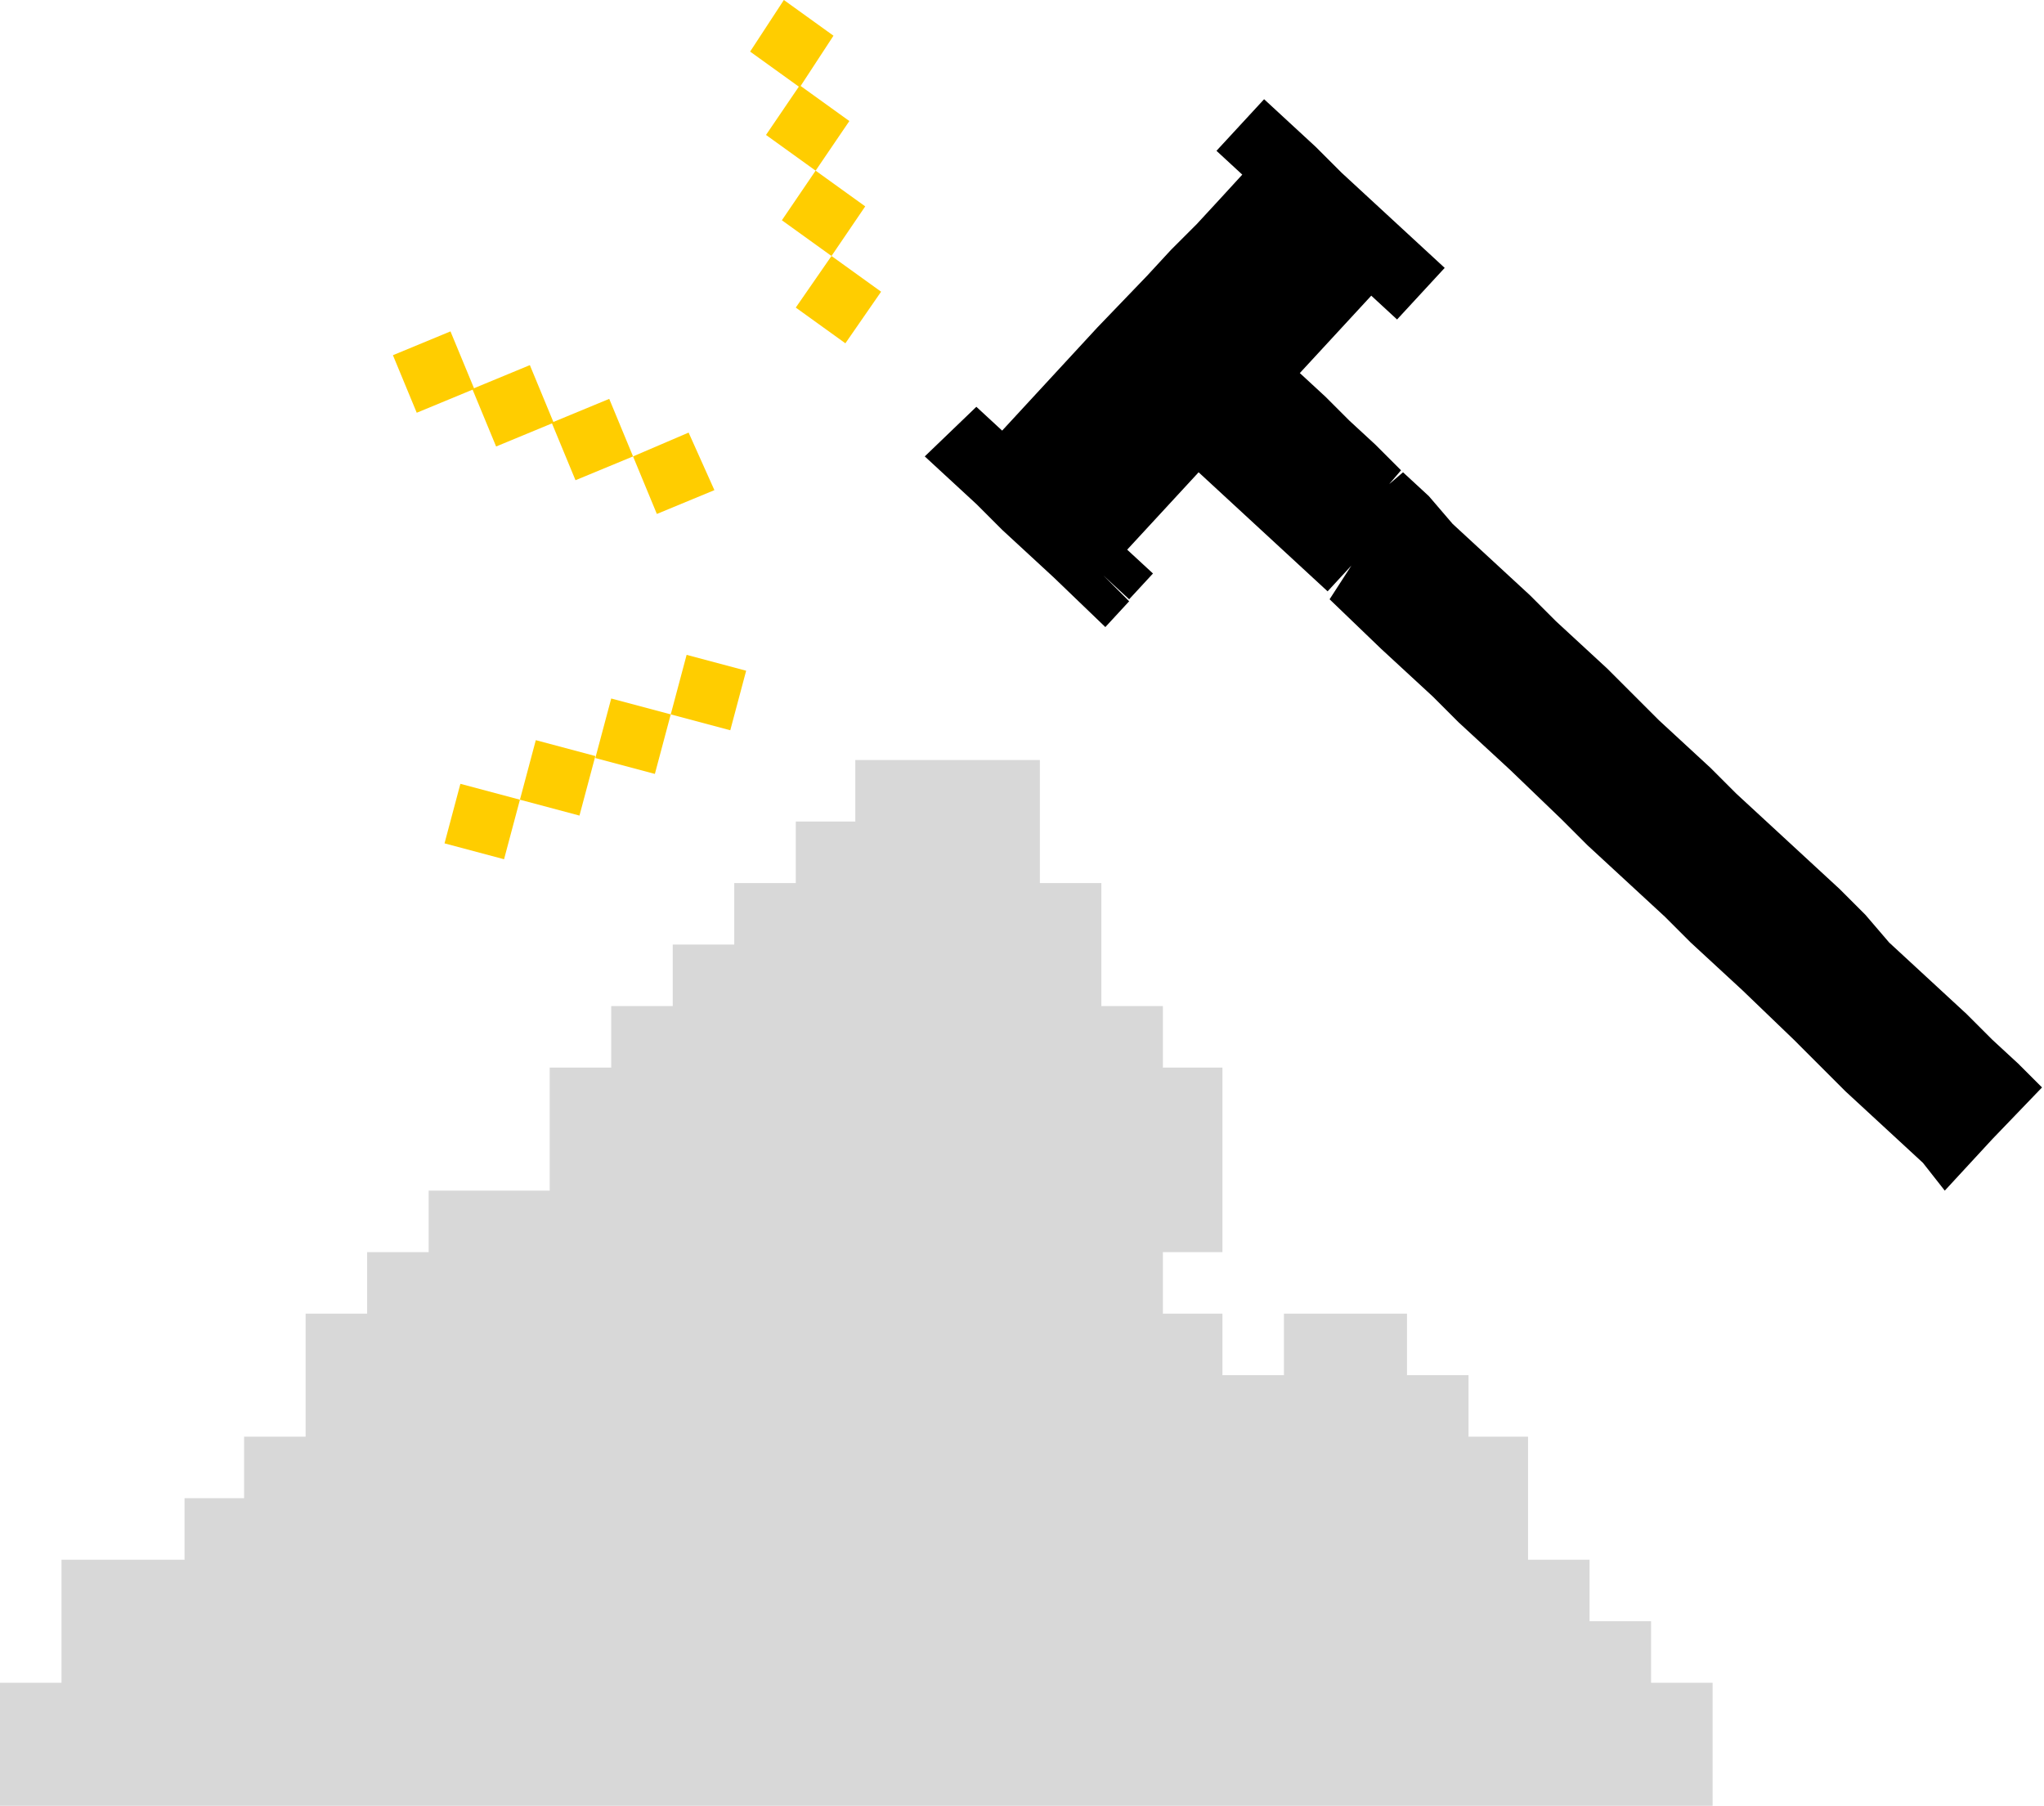
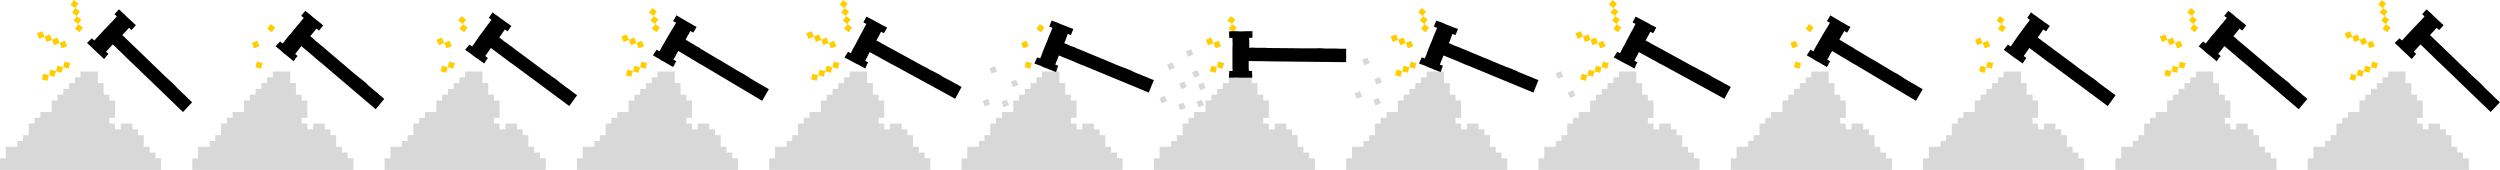
- <svg xmlns="http://www.w3.org/2000/svg" version="1.1" id="Слой_1" x="0px" y="0px" viewBox="0 0 103 91" style="enable-background:new 0 0 103 91;" xml:space="preserve">
+ <svg xmlns="http://www.w3.org/2000/svg" version="1.1" id="Слой_1" x="0px" y="0px" viewBox="0 0 1339 91" style="enable-background:new 0 0 1339 91;" xml:space="preserve">
  <style type="text/css">
	.st0{fill:#FFCD00;}
	.st1{fill:#D8D8D8;}
</style>
-   <g>
-     <path class="st0" d="M22.7,16.7l-2.9,1.2l1.2,2.9l2.9-1.2L22.7,16.7z" />
-     <path class="st0" d="M26.7,18.4l-2.9,1.2l1.2,2.9l2.9-1.2L26.7,18.4z" />
-     <path class="st0" d="M30.7,20.1l-2.9,1.2l1.2,2.9l2.9-1.2L30.7,20.1z" />
-     <path class="st0" d="M34.7,21.8L31.9,23l1.2,2.9l2.9-1.2L34.7,21.8z" />
-     <path class="st0" d="M23.2,39.5l-0.8,3l3,0.8l0.8-3L23.2,39.5z" />
-     <path class="st0" d="M27,37.3l-0.8,3l3,0.8l0.8-3L27,37.3z" />
-     <path class="st0" d="M30.8,35.2l-0.8,3l3,0.8l0.8-3L30.8,35.2z" />
-     <path class="st0" d="M34.6,33l-0.8,3l3,0.8l0.8-3L34.6,33z" />
-     <path class="st0" d="M39.5,0l-1.7,2.6l2.5,1.8L42,1.8L39.5,0z" />
-     <path class="st0" d="M40.3,4.3l-1.7,2.5l2.5,1.8l1.7-2.5L40.3,4.3z" />
-     <path class="st0" d="M41.1,8.6l-1.7,2.5l2.5,1.8l1.7-2.5L41.1,8.6z" />
-     <path class="st0" d="M41.9,12.9l-1.8,2.6l2.5,1.8l1.8-2.6L41.9,12.9z" />
-     <polygon points="60.5,21.5 60.5,21.5 60.5,21.5  " />
-     <polygon points="60.5,21.5 60.5,21.5 60.5,21.5  " />
-     <polygon points="98,57.5 98,57.5 98,57.5  " />
-     <polygon points="60.5,21.5 60.5,21.5 60.5,21.5  " />
-     <rect x="81.1" y="36.2" width="0" height="0" />
-     <rect x="81.1" y="36.2" width="0" height="0" />
-     <rect x="81.1" y="36.2" width="0" height="0" />
-     <rect x="81.1" y="36.2" width="0" height="0" />
-     <polygon points="65.3,11.2 65.3,11.2 65.3,11.2  " />
-     <polygon points="65.3,11.2 65.3,11.2 65.3,11.2  " />
-     <path d="M101.7,53.6l-1.3-1.2l-1.3-1.3l-1.3-1.2l-1.2,1.3l1.2-1.3l-1.3-1.2l-1.3-1.2L94,46.1v0l-1.3-1.3l-1.3-1.2l-1.3-1.2   l-1.3-1.2l-1.2,1.3l1.2-1.3l-1.3-1.2l-1.3-1.3l-1.3-1.2l-1.2,1.3l1.2-1.3l-1.3-1.2L82.3,35L81,33.7v0l-1.3-1.2l0,0l-1.3-1.2   L77.1,30l-1.3-1.2l-1.3-1.2v0l-1.3-1.2L72,25l-1.3-1.2L70,24.4l0.6-0.7l-1.3-1.3l-1.3-1.2L66.8,20l-1.3-1.2l1.2-1.3l1.2-1.3   l1.2-1.3l1.3,1.2l1.2-1.3l1.2-1.3l-1.3-1.2h0l-1.3-1.2l-1.3-1.2l-1.3-1.2l-1.3-1.3l-1.3-1.2l-1.3-1.2l-1.2,1.3l-1.2,1.3l1.3,1.2   L61.5,10l-1.2,1.3L59,12.6l-1.2,1.3l-2.5,2.6l-1.2,1.3v0l-1.2,1.3l-1.2,1.3l1.3,1.2v0l-1.3-1.2l-1.2,1.3l-1.3-1.2L46.6,23l1.3,1.2   l1.3,1.2l1.3,1.3l1.3,1.2l1.3,1.2l2.6,2.5l1.2-1.3l-1.3-1.3l1.3,1.2l1.2-1.3l-1.3-1.2l1.2-1.3l1.2-1.3l1.2-1.3l1.3,1.2l1.3,1.2   l1.3,1.2l1.3,1.2l1.3,1.2l1.2-1.3L67,30.2l2.6,2.5l1.3,1.2l1.3,1.2l1.3,1.3l1.3,1.2l1.3,1.2h0l2.6,2.5l1.3,1.3l1.3,1.2l1.3,1.2   l1.3,1.2l1.3,1.3l1.3,1.2l1.3,1.2l2.6,2.5l1.3,1.3v0l1.3,1.3l1.3,1.2l1.3,1.2l1.3,1.2L98,60l1.2-1.3l1.2-1.3l2.5-2.6L101.7,53.6z    M60.5,21.5L60.5,21.5L60.5,21.5L60.5,21.5z M65.3,11.2L65.3,11.2L65.3,11.2L65.3,11.2z M81.1,36.3L81.1,36.3L81.1,36.3L81.1,36.3   L81.1,36.3z" />
-   </g>
+   <path class="st0" d="M648.7,20.1l-2.9,1.2l1.2,2.9l2.9-1.2L648.7,20.1z" />
+   <path class="st0" d="M652.7,21.8l-2.8,1.2l1.2,2.9l2.9-1.2L652.7,21.8z" />
+   <path class="st0" d="M648.8,35.2l-0.8,3l3,0.8l0.8-3L648.8,35.2z" />
+   <path class="st0" d="M652.6,33l-0.8,3l3,0.8l0.8-3L652.6,33z" />
+   <path class="st0" d="M659.1,8.6l-1.7,2.5l2.5,1.8l1.7-2.5L659.1,8.6z" />
+   <path class="st0" d="M659.9,12.9l-1.8,2.6l2.5,1.8l1.8-2.6L659.9,12.9z" />
+   <path d="M678.5,21.5L678.5,21.5L678.5,21.5z" />
+   <path d="M678.5,21.5L678.5,21.5L678.5,21.5z" />
+   <path d="M716,57.5L716,57.5L716,57.5z" />
+   <path d="M678.5,21.5L678.5,21.5L678.5,21.5z" />
+   <polygon points="699.1,36.2 699.1,36.2 699.1,36.2 " />
+   <polygon points="699.1,36.2 699.1,36.2 699.1,36.2 " />
+   <polygon points="699.1,36.2 699.1,36.2 699.1,36.2 " />
+   <polygon points="699.1,36.2 699.1,36.2 699.1,36.2 " />
+   <path d="M683.3,11.2L683.3,11.2L683.3,11.2z" />
+   <path d="M683.3,11.2L683.3,11.2L683.3,11.2z" />
+   <polygon class="st1" points="701.2,84.8 701.2,81.7 698.1,81.7 698.1,78.6 695,78.6 695,72.4 692,72.4 692,69.3 688.9,69.3   688.9,66.2 682.7,66.2 682.7,69.3 679.6,69.3 679.6,66.2 676.6,66.2 676.6,63.1 679.6,63.1 679.6,53.8 676.6,53.8 676.6,50.7   673.5,50.7 673.5,44.5 670.4,44.5 670.4,38.3 661.1,38.3 661.1,41.4 658.1,41.4 658.1,44.5 655,44.5 655,47.6 651.9,47.6   651.9,50.7 648.8,50.7 648.8,53.8 645.7,53.8 645.7,60 639.6,60 639.6,63.1 636.5,63.1 636.5,66.2 633.4,66.2 633.4,72.4   630.3,72.4 630.3,75.5 627.3,75.5 627.3,78.6 627.2,78.6 624.3,78.6 621.1,78.6 621.1,84.8 618,84.8 618,91 624.3,91 627.2,91   627.3,91 635.2,91 704.3,91 704.3,84.8 " />
+   <polygon points="721,26.1 719.3,26.1 717.8,26.1 717.3,26.1 715.7,26 714.2,26 709.6,26 708.6,25.9 706.7,25.8 704.9,25.9   703.2,25.9 701.4,25.9 700.5,25.9 698.8,25.9 697.8,25.9 696.9,25.9 691.3,25.8 690.6,25.8 689.9,25.8 678.5,25.7 678.1,25.6   676.3,25.6 676.3,25.6 676.2,25.6 676.2,25.6 674.3,25.6 672.6,25.6 670.9,25.5 669.1,25.6 669.1,23.8 669.1,22 669,20.3   670.8,20.2 670.8,18.5 670.8,16.7 669,16.7 667.2,16.7 665.5,16.8 663.7,16.8 661.9,16.7 660.1,16.7 658.3,16.8 658.3,18.5   658.4,20.3 660.1,20.3 660.1,21.9 660.2,23.7 660.1,25.5 660.1,27.3 660.1,30.9 660.1,32.7 660.1,34.4 660.1,36.2 660.2,38   658.4,38 658.2,41.6 660,41.6 661.8,41.5 663.6,41.6 665.4,41.6 667.1,41.6 670.7,41.6 670.7,39.8 668.9,39.8 670.6,39.8 670.6,38   668.9,38 668.8,36.2 668.8,34.5 668.8,32.7 677.9,32.8 678,32.8 681.6,32.9 683.1,32.9 721,33.3 " />
+   <path class="st0" d="M747.7,18.4l-2.9,1.2l1.2,2.9l2.9-1.2L747.7,18.4z" />
+   <path class="st0" d="M751.7,20.1l-2.9,1.2l1.2,2.9l2.9-1.2L751.7,20.1z" />
+   <path class="st0" d="M755.7,21.8l-2.8,1.2l1.2,2.9l2.9-1.2L755.7,21.8z" />
+   <path class="st0" d="M748,37.3l-0.8,3l3,0.8l0.8-3L748,37.3z" />
+   <path class="st0" d="M751.8,35.2l-0.8,3l3,0.8l0.8-3L751.8,35.2z" />
+   <path class="st0" d="M755.6,33l-0.8,3l3,0.8l0.8-3L755.6,33z" />
+   <path class="st0" d="M761.3,4.3l-1.7,2.5l2.5,1.8l1.7-2.5L761.3,4.3z" />
+   <path class="st0" d="M762.1,8.6l-1.7,2.5l2.5,1.8l1.7-2.5L762.1,8.6z" />
+   <path class="st0" d="M762.9,12.9l-1.8,2.6l2.5,1.8l1.8-2.6L762.9,12.9z" />
+   <path d="M781.5,21.5L781.5,21.5L781.5,21.5z" />
+   <path d="M781.5,21.5L781.5,21.5L781.5,21.5z" />
+   <path d="M819,57.5L819,57.5L819,57.5z" />
+   <path d="M781.5,21.5L781.5,21.5L781.5,21.5z" />
+   <polygon points="802.1,36.2 802.1,36.2 802.1,36.2 " />
+   <polygon points="802.1,36.2 802.1,36.2 802.1,36.2 " />
+   <polygon points="802.1,36.2 802.1,36.2 802.1,36.2 " />
+   <polygon points="802.1,36.2 802.1,36.2 802.1,36.2 " />
+   <path d="M786.3,11.2L786.3,11.2L786.3,11.2z" />
+   <path d="M786.3,11.2L786.3,11.2L786.3,11.2z" />
+   <polygon class="st1" points="804.2,84.8 804.2,81.7 801.1,81.7 801.1,78.6 798,78.6 798,72.4 795,72.4 795,69.3 791.9,69.3   791.9,66.2 785.7,66.2 785.7,69.3 782.6,69.3 782.6,66.2 779.6,66.2 779.6,63.1 782.6,63.1 782.6,53.8 779.6,53.8 779.6,50.7   776.5,50.7 776.5,44.5 773.4,44.5 773.4,38.3 764.1,38.3 764.1,41.4 761.1,41.4 761.1,44.5 758,44.5 758,47.6 754.9,47.6   754.9,50.7 751.8,50.7 751.8,53.8 748.7,53.8 748.7,60 742.6,60 742.6,63.1 739.5,63.1 739.5,66.2 736.4,66.2 736.4,72.4   733.3,72.4 733.3,75.5 730.3,75.5 730.3,78.6 730.2,78.6 727.3,78.6 724.1,78.6 724.1,84.8 721,84.8 721,91 727.3,91 730.2,91   730.3,91 738.2,91 807.3,91 807.3,84.8 " />
+   <polygon points="824,42.9 822.4,42.3 821,41.7 820.6,41.5 819.1,40.9 817.8,40.4 813.4,38.6 812.5,38.1 810.8,37.4 809.2,36.7   807.5,36.1 805.9,35.5 805,35.1 803.4,34.5 802.6,34.1 801.8,33.8 796.6,31.6 795.9,31.3 795.3,31.1 784.7,26.7 784.3,26.5   782.7,25.9 782.7,25.9 782.6,25.8 782.6,25.8 780.9,25.1 779.2,24.5 777.7,23.8 776,23.1 776.7,21.5 777.3,19.8 777.9,18.2   779.6,18.8 780.2,17.2 780.9,15.5 779.2,14.9 777.6,14.3 775.9,13.6 774.3,13 772.6,12.2 770.9,11.6 769.3,11 768.6,12.6 768,14.3   769.7,14.9 769.1,16.4 768.4,18.1 767.7,19.7 767.1,21.4 765.7,24.7 765,26.4 764.4,28 763.8,29.7 763.1,31.3 761.5,30.7 760,34   761.6,34.6 763.3,35.2 764.9,36 766.6,36.6 768.2,37.3 771.6,38.6 772.2,37 770.5,36.3 772.2,36.9 772.8,35.2 771.2,34.6 771.8,33   772.5,31.3 773.1,29.7 781.5,33.1 781.6,33.2 784.9,34.6 786.3,35.1 821.3,49.6 " />
+   <path class="st0" d="M846.7,16.7l-2.9,1.2l1.2,2.9l2.9-1.2L846.7,16.7z" />
+   <path class="st0" d="M850.7,18.4l-2.9,1.2l1.2,2.9l2.9-1.2L850.7,18.4z" />
+   <path class="st0" d="M854.7,20.1l-2.9,1.2l1.2,2.9l2.9-1.2L854.7,20.1z" />
+   <path class="st0" d="M858.7,21.8l-2.8,1.2l1.2,2.9l2.9-1.2L858.7,21.8z" />
+   <path class="st0" d="M847.2,39.5l-0.8,3l3,0.8l0.8-3L847.2,39.5z" />
+   <path class="st0" d="M851,37.3l-0.8,3l3,0.8l0.8-3L851,37.3z" />
+   <path class="st0" d="M854.8,35.2l-0.8,3l3,0.8l0.8-3L854.8,35.2z" />
+   <path class="st0" d="M858.6,33l-0.8,3l3,0.8l0.8-3L858.6,33z" />
+   <path class="st0" d="M863.5,0l-1.7,2.6l2.5,1.8l1.7-2.6L863.5,0z" />
+   <path class="st0" d="M864.3,4.3l-1.7,2.5l2.5,1.8l1.7-2.5L864.3,4.3z" />
+   <path class="st0" d="M865.1,8.6l-1.7,2.5l2.5,1.8l1.7-2.5L865.1,8.6z" />
+   <path class="st0" d="M865.9,12.9l-1.8,2.6l2.5,1.8l1.8-2.6L865.9,12.9z" />
+   <path d="M884.5,21.5L884.5,21.5L884.5,21.5z" />
+   <path d="M884.5,21.5L884.5,21.5L884.5,21.5z" />
+   <path d="M922,57.5L922,57.5L922,57.5z" />
+   <path d="M884.5,21.5L884.5,21.5L884.5,21.5z" />
+   <polygon points="905.1,36.2 905.1,36.2 905.1,36.2 " />
+   <polygon points="905.1,36.2 905.1,36.2 905.1,36.2 " />
+   <polygon points="905.1,36.2 905.1,36.2 905.1,36.2 " />
+   <polygon points="905.1,36.2 905.1,36.2 905.1,36.2 " />
+   <path d="M889.3,11.2L889.3,11.2L889.3,11.2z" />
+   <path d="M889.3,11.2L889.3,11.2L889.3,11.2z" />
+   <polygon class="st1" points="907.2,84.8 907.2,81.7 904.1,81.7 904.1,78.6 901,78.6 901,72.4 898,72.4 898,69.3 894.9,69.3   894.9,66.2 888.7,66.2 888.7,69.3 885.6,69.3 885.6,66.2 882.6,66.2 882.6,63.1 885.6,63.1 885.6,53.8 882.6,53.8 882.6,50.7   879.5,50.7 879.5,44.5 876.4,44.5 876.4,38.3 867.1,38.3 867.1,41.4 864.1,41.4 864.1,44.5 861,44.5 861,47.6 857.9,47.6   857.9,50.7 854.8,50.7 854.8,53.8 851.7,53.8 851.7,60 845.6,60 845.6,63.1 842.5,63.1 842.5,66.2 839.4,66.2 839.4,72.4   836.3,72.4 836.3,75.5 833.3,75.5 833.3,78.6 833.2,78.6 830.3,78.6 827.1,78.6 827.1,84.8 824,84.8 824,91 830.3,91 833.2,91   833.3,91 841.2,91 910.3,91 910.3,84.8 " />
+   <path class="st0" d="M549.7,21.8l-2.8,1.2l1.2,2.9l2.9-1.2L549.7,21.8z" />
+   <path class="st1" d="M544.2,42.6l-2.8,1.2l1.2,2.9l2.9-1.2L544.2,42.6z" />
+   <path class="st1" d="M539.2,53.4l-2.8,1.2l1.2,2.9l2.9-1.2L539.2,53.4z" />
+   <path class="st1" d="M529.1,52.9l-2.8,1.2l1.2,2.9l2.9-1.2L529.1,52.9z" />
+   <path class="st1" d="M532.7,35.4l-2.8,1.2l1.2,2.9l2.9-1.2L532.7,35.4z" />
+   <path class="st1" d="M644.5,44.2l-2.8,1.2l1.2,2.9l2.9-1.2L644.5,44.2z" />
+   <path class="st1" d="M643.6,53.4l-2.8,1.2l1.2,2.9l2.9-1.2L643.6,53.4z" />
+   <path class="st1" d="M633.8,54.9l-2.8,1.2l1.2,2.9l2.9-1.2L633.8,54.9z" />
+   <path class="st1" d="M634.4,43.7l-2.8,1.2l1.2,2.9l2.9-1.2L634.4,43.7z" />
+   <path class="st1" d="M623.8,51.3l-2.8,1.2l1.2,2.9l2.9-1.2L623.8,51.3z" />
+   <path class="st1" d="M627.9,33.4l-2.8,1.2l1.2,2.9l2.9-1.2L627.9,33.4z" />
+   <path class="st1" d="M738.3,52.4l-2.8,1.2l1.2,2.9l2.9-1.2L738.3,52.4z" />
+   <path class="st1" d="M738.9,41.2l-2.8,1.2l1.2,2.9l2.9-1.2L738.9,41.2z" />
+   <path class="st1" d="M728.3,48.8l-2.8,1.2l1.2,2.9l2.9-1.2L728.3,48.8z" />
+   <path class="st1" d="M732.4,30.9l-2.8,1.2l1.2,2.9l2.9-1.2L732.4,30.9z" />
+   <path class="st1" d="M842.5,48.4l-2.8,1.2l1.2,2.9l2.9-1.2L842.5,48.4z" />
+   <path class="st1" d="M836,38.1l-2.8,1.2l1.2,2.9l2.9-1.2L836,38.1z" />
+   <path class="st1" d="M637.9,26.3l-2.8,1.2l1.2,2.9l2.9-1.2L637.9,26.3z" />
+   <path class="st1" d="M641.3,37.5l-2.8,1.2l1.2,2.9l2.9-1.2L641.3,37.5z" />
+   <path class="st0" d="M549.6,33l-0.8,3l3,0.8l0.8-3L549.6,33z" />
+   <path class="st0" d="M556.9,12.9l-1.8,2.6l2.5,1.8l1.8-2.6L556.9,12.9z" />
+   <path d="M575.5,21.5L575.5,21.5L575.5,21.5z" />
+   <path d="M575.5,21.5L575.5,21.5L575.5,21.5z" />
+   <path d="M613,57.5L613,57.5L613,57.5z" />
+   <path d="M575.5,21.5L575.5,21.5L575.5,21.5z" />
+   <polygon points="596.1,36.2 596.1,36.2 596.1,36.2 " />
+   <polygon points="596.1,36.2 596.1,36.2 596.1,36.2 " />
+   <polygon points="596.1,36.2 596.1,36.2 596.1,36.2 " />
+   <polygon points="596.1,36.2 596.1,36.2 596.1,36.2 " />
+   <path d="M580.3,11.2L580.3,11.2L580.3,11.2z" />
+   <path d="M580.3,11.2L580.3,11.2L580.3,11.2z" />
+   <polygon class="st1" points="598.2,84.8 598.2,81.7 595.1,81.7 595.1,78.6 592,78.6 592,72.4 589,72.4 589,69.3 585.9,69.3   585.9,66.2 579.7,66.2 579.7,69.3 576.6,69.3 576.6,66.2 573.6,66.2 573.6,63.1 576.6,63.1 576.6,53.8 573.6,53.8 573.6,50.7   570.5,50.7 570.5,44.5 567.4,44.5 567.4,38.3 558.1,38.3 558.1,41.4 555.1,41.4 555.1,44.5 552,44.5 552,47.6 548.9,47.6   548.9,50.7 545.8,50.7 545.8,53.8 542.7,53.8 542.7,60 536.6,60 536.6,63.1 533.5,63.1 533.5,66.2 530.4,66.2 530.4,72.4   527.3,72.4 527.3,75.5 524.3,75.5 524.3,78.6 524.2,78.6 521.3,78.6 518.1,78.6 518.1,84.8 515,84.8 515,91 521.3,91 524.2,91   524.3,91 532.2,91 601.3,91 601.3,84.8 " />
+   <polygon points="618,42.9 616.4,42.3 615,41.7 614.6,41.5 613.1,40.9 611.8,40.4 607.4,38.6 606.5,38.1 604.8,37.4 603.2,36.7   601.5,36.1 599.9,35.5 599,35.1 597.4,34.5 596.6,34.1 595.8,33.8 590.6,31.6 589.9,31.3 589.3,31.1 578.7,26.7 578.3,26.5   576.7,25.9 576.7,25.9 576.6,25.8 576.6,25.8 574.9,25.1 573.2,24.5 571.7,23.8 570,23.1 570.7,21.5 571.3,19.8 571.9,18.2   573.6,18.8 574.2,17.2 574.9,15.5 573.2,14.9 571.6,14.3 569.9,13.6 568.3,13 566.6,12.2 564.9,11.6 563.3,11 562.6,12.6 562,14.3   563.7,14.9 563.1,16.4 562.4,18.1 561.7,19.7 561.1,21.4 559.7,24.7 559,26.4 558.4,28 557.8,29.7 557.1,31.3 555.5,30.7 554,34   555.6,34.6 557.3,35.2 558.9,36 560.6,36.6 562.2,37.3 565.6,38.6 566.2,37 564.5,36.3 566.2,36.9 566.8,35.2 565.2,34.6 565.8,33   566.5,31.3 567.1,29.7 575.5,33.1 575.6,33.2 578.9,34.6 580.3,35.1 615.3,49.6 " />
+   <polygon points="927,46.6 925.5,45.7 924.2,45 923.7,44.8 922.4,44 921.1,43.3 916.9,41.1 916.1,40.5 914.5,39.6 913,38.8 911.4,38   909.8,37.2 909,36.7 907.5,35.9 906.6,35.5 905.9,35.1 901,32.4 900.3,32 899.7,31.7 889.7,26.2 889.3,26 887.8,25.2 887.8,25.2   887.6,25.1 887.6,25.1 886,24.2 884.5,23.4 883,22.5 881.4,21.7 882.2,20.2 883.1,18.6 883.9,17 885.4,17.8 886.3,16.3 887.1,14.7   885.5,13.9 883.9,13.1 882.4,12.2 880.8,11.4 879.2,10.5 877.6,9.7 876,8.9 875.2,10.5 874.4,12 876,12.8 875.2,14.3 874.4,15.9   873.5,17.5 872.7,19 871,22.2 870.2,23.8 869.3,25.3 868.5,26.9 867.7,28.5 866.2,27.7 864.3,30.8 865.9,31.6 867.4,32.4 869,33.3   870.6,34.1 872.2,34.9 875.4,36.7 876.2,35.1 874.6,34.2 876.1,35 877,33.4 875.4,32.6 876.2,31 877,29.5 877.8,27.9 885.8,32.3   885.9,32.3 889,34.1 890.3,34.7 923.6,52.9 " />
+   <path class="st0" d="M434.7,16.7l-2.9,1.2l1.2,2.9l2.9-1.2L434.7,16.7z" />
+   <path class="st0" d="M438.7,18.4l-2.9,1.2l1.2,2.9l2.9-1.2L438.7,18.4z" />
+   <path class="st0" d="M442.7,20.1l-2.9,1.2l1.2,2.9l2.9-1.2L442.7,20.1z" />
+   <path class="st0" d="M446.7,21.8l-2.8,1.2l1.2,2.9l2.9-1.2L446.7,21.8z" />
+   <path class="st0" d="M435.2,39.5l-0.8,3l3,0.8l0.8-3L435.2,39.5z" />
+   <path class="st0" d="M439,37.3l-0.8,3l3,0.8l0.8-3L439,37.3z" />
+   <path class="st0" d="M442.8,35.2l-0.8,3l3,0.8l0.8-3L442.8,35.2z" />
+   <path class="st0" d="M446.6,33l-0.8,3l3,0.8l0.8-3L446.6,33z" />
+   <path class="st0" d="M451.5,0l-1.7,2.6l2.5,1.8l1.7-2.6L451.5,0z" />
+   <path class="st0" d="M452.3,4.3l-1.7,2.5l2.5,1.8l1.7-2.5L452.3,4.3z" />
+   <path class="st0" d="M453.1,8.6l-1.7,2.5l2.5,1.8l1.7-2.5L453.1,8.6z" />
+   <path class="st0" d="M453.9,12.9l-1.8,2.6l2.5,1.8l1.8-2.6L453.9,12.9z" />
+   <path d="M472.5,21.5L472.5,21.5L472.5,21.5z" />
+   <path d="M472.5,21.5L472.5,21.5L472.5,21.5z" />
+   <path d="M510,57.5L510,57.5L510,57.5z" />
+   <path d="M472.5,21.5L472.5,21.5L472.5,21.5z" />
+   <polygon points="493.1,36.2 493.1,36.2 493.1,36.2 " />
+   <polygon points="493.1,36.2 493.1,36.2 493.1,36.2 " />
+   <polygon points="493.1,36.2 493.1,36.2 493.1,36.2 " />
+   <polygon points="493.1,36.2 493.1,36.2 493.1,36.2 " />
+   <path d="M477.3,11.2L477.3,11.2L477.3,11.2z" />
+   <path d="M477.3,11.2L477.3,11.2L477.3,11.2z" />
+   <polygon class="st1" points="495.2,84.8 495.2,81.7 492.1,81.7 492.1,78.6 489,78.6 489,72.4 486,72.4 486,69.3 482.9,69.3   482.9,66.2 476.7,66.2 476.7,69.3 473.6,69.3 473.6,66.2 470.6,66.2 470.6,63.1 473.6,63.1 473.6,53.8 470.6,53.8 470.6,50.7   467.5,50.7 467.5,44.5 464.4,44.5 464.4,38.3 455.1,38.3 455.1,41.4 452.1,41.4 452.1,44.5 449,44.5 449,47.6 445.9,47.6   445.9,50.7 442.8,50.7 442.8,53.8 439.7,53.8 439.7,60 433.6,60 433.6,63.1 430.5,63.1 430.5,66.2 427.4,66.2 427.4,72.4   424.3,72.4 424.3,75.5 421.3,75.5 421.3,78.6 421.2,78.6 418.3,78.6 415.1,78.6 415.1,84.8 412,84.8 412,91 418.3,91 421.2,91   421.3,91 429.2,91 498.3,91 498.3,84.8 " />
+   <polygon points="515,46.6 513.5,45.7 512.2,45 511.7,44.8 510.4,44 509.1,43.3 504.9,41.1 504.1,40.5 502.5,39.6 501,38.8 499.4,38   497.8,37.2 497,36.7 495.5,35.9 494.6,35.5 493.9,35.1 489,32.4 488.3,32 487.7,31.7 477.7,26.2 477.3,26 475.8,25.2 475.8,25.2   475.6,25.1 475.6,25.1 474,24.2 472.5,23.4 471,22.5 469.4,21.7 470.2,20.2 471.1,18.6 471.9,17 473.4,17.8 474.3,16.3 475.1,14.7   473.5,13.9 471.9,13.1 470.4,12.2 468.8,11.4 467.2,10.5 465.6,9.7 464,8.9 463.2,10.5 462.4,12 464,12.8 463.2,14.3 462.4,15.9   461.5,17.5 460.7,19 459,22.2 458.2,23.8 457.3,25.3 456.5,26.9 455.7,28.5 454.2,27.7 452.3,30.8 453.9,31.6 455.4,32.4 457,33.3   458.6,34.1 460.2,34.9 463.4,36.7 464.2,35.1 462.6,34.2 464.1,35 465,33.4 463.4,32.6 464.2,31 465,29.5 465.8,27.9 473.8,32.3   473.9,32.3 477,34.1 478.3,34.7 511.6,52.9 " />
+   <path class="st0" d="M961.7,21.8l-2.8,1.2l1.2,2.9l2.9-1.2L961.7,21.8z" />
+   <path class="st0" d="M961.6,33l-0.8,3l3,0.8l0.8-3L961.6,33z" />
+   <path class="st0" d="M968.9,12.9l-1.8,2.6l2.5,1.8l1.8-2.6L968.9,12.9z" />
+   <path d="M987.5,21.5L987.5,21.5L987.5,21.5z" />
+   <path d="M987.5,21.5L987.5,21.5L987.5,21.5z" />
+   <path d="M1025,57.5L1025,57.5L1025,57.5z" />
+   <path d="M987.5,21.5L987.5,21.5L987.5,21.5z" />
+   <polygon points="1008.1,36.2 1008.1,36.2 1008.1,36.2 " />
+   <polygon points="1008.1,36.2 1008.1,36.2 1008.1,36.2 " />
+   <polygon points="1008.1,36.2 1008.1,36.2 1008.1,36.2 " />
+   <polygon points="1008.1,36.2 1008.1,36.2 1008.1,36.2 " />
+   <path d="M992.3,11.2L992.3,11.2L992.3,11.2z" />
+   <path d="M992.3,11.2L992.3,11.2L992.3,11.2z" />
+   <polygon class="st1" points="1010.2,84.8 1010.2,81.7 1007.1,81.7 1007.1,78.6 1004,78.6 1004,72.4 1001,72.4 1001,69.3 997.9,69.3   997.9,66.2 991.7,66.2 991.7,69.3 988.6,69.3 988.6,66.2 985.6,66.2 985.6,63.1 988.6,63.1 988.6,53.8 985.6,53.8 985.6,50.7   982.5,50.7 982.5,44.5 979.4,44.5 979.4,38.3 970.1,38.3 970.1,41.4 967.1,41.4 967.1,44.5 964,44.5 964,47.6 960.9,47.6   960.9,50.7 957.8,50.7 957.8,53.8 954.7,53.8 954.7,60 948.6,60 948.6,63.1 945.5,63.1 945.5,66.2 942.4,66.2 942.4,72.4   939.3,72.4 939.3,75.5 936.3,75.5 936.3,78.6 936.2,78.6 933.3,78.6 930.1,78.6 930.1,84.8 927,84.8 927,91 933.3,91 936.2,91   936.3,91 944.2,91 1013.3,91 1013.3,84.8 " />
+   <polygon points="1029.8,47.8 1028.3,46.9 1027,46.2 1026.6,45.9 1025.2,45.1 1023.9,44.4 1019.9,42 1019.1,41.4 1017.5,40.4   1016,39.5 1014.5,38.7 1012.9,37.8 1012.1,37.3 1010.6,36.4 1009.8,35.9 1009.1,35.5 1004.3,32.6 1003.6,32.2 1003,31.9 993.2,26.1   992.9,25.8 991.4,24.9 991.3,24.9 991.2,24.9 991.2,24.9 989.7,23.9 988.1,23 986.7,22.1 985.2,21.3 986,19.7 986.9,18.2   987.8,16.6 989.3,17.5 990.2,16 991.1,14.4 989.5,13.6 988,12.7 986.4,11.8 984.9,10.9 983.3,10 981.8,9.1 980.3,8.2 979.4,9.8   978.5,11.3 980.1,12.2 979.3,13.6 978.4,15.1 977.4,16.7 976.5,18.2 974.7,21.3 973.8,22.9 972.9,24.4 972.1,25.9 971.2,27.5   969.7,26.6 967.7,29.6 969.2,30.5 970.8,31.4 972.3,32.4 973.9,33.2 975.4,34.1 978.5,35.9 979.4,34.4 977.8,33.4 979.4,34.3   980.2,32.8 978.7,31.9 979.6,30.4 980.4,28.8 981.3,27.3 989.2,32 989.2,32 992.3,33.9 993.6,34.6 1026.2,54 " />
+   <path class="st0" d="M1060.7,20.1l-2.9,1.2l1.2,2.9l2.9-1.2L1060.7,20.1z" />
+   <path class="st0" d="M1064.7,21.8l-2.8,1.2l1.2,2.9l2.9-1.2L1064.7,21.8z" />
+   <path class="st0" d="M1060.8,35.2l-0.8,3l3,0.8l0.8-3L1060.8,35.2z" />
+   <path class="st0" d="M1064.6,33l-0.8,3l3,0.8l0.8-3L1064.6,33z" />
+   <path class="st0" d="M1071.1,8.6l-1.7,2.5l2.5,1.8l1.7-2.5L1071.1,8.6z" />
+   <path class="st0" d="M1071.9,12.9l-1.8,2.6l2.5,1.8l1.8-2.6L1071.9,12.9z" />
+   <path d="M1090.5,21.5L1090.5,21.5L1090.5,21.5z" />
+   <path d="M1090.5,21.5L1090.5,21.5L1090.5,21.5z" />
+   <path d="M1128,57.5L1128,57.5L1128,57.5z" />
+   <path d="M1090.5,21.5L1090.5,21.5L1090.5,21.5z" />
+   <polygon points="1111.1,36.2 1111.1,36.2 1111.1,36.2 " />
+   <polygon points="1111.1,36.2 1111.1,36.2 1111.1,36.2 " />
+   <polygon points="1111.1,36.2 1111.1,36.2 1111.1,36.2 " />
+   <polygon points="1111.1,36.2 1111.1,36.2 1111.1,36.2 " />
+   <path d="M1095.3,11.2L1095.3,11.2L1095.3,11.2z" />
+   <path d="M1095.3,11.2L1095.3,11.2L1095.3,11.2z" />
+   <polygon class="st1" points="1113.2,84.8 1113.2,81.7 1110.1,81.7 1110.1,78.6 1107,78.6 1107,72.4 1104,72.4 1104,69.3   1100.9,69.3 1100.9,66.2 1094.7,66.2 1094.7,69.3 1091.6,69.3 1091.6,66.2 1088.6,66.2 1088.6,63.1 1091.6,63.1 1091.6,53.8   1088.6,53.8 1088.6,50.7 1085.5,50.7 1085.5,44.5 1082.4,44.5 1082.4,38.3 1073.1,38.3 1073.1,41.4 1070.1,41.4 1070.1,44.5   1067,44.5 1067,47.6 1063.9,47.6 1063.9,50.7 1060.8,50.7 1060.8,53.8 1057.7,53.8 1057.7,60 1051.6,60 1051.6,63.1 1048.5,63.1   1048.5,66.2 1045.4,66.2 1045.4,72.4 1042.3,72.4 1042.3,75.5 1039.3,75.5 1039.3,78.6 1039.2,78.6 1036.3,78.6 1033.1,78.6   1033.1,84.8 1030,84.8 1030,91 1036.3,91 1039.2,91 1039.3,91 1047.2,91 1116.3,91 1116.3,84.8 " />
+   <path class="st0" d="M335.7,18.4l-2.9,1.2l1.2,2.9l2.9-1.2L335.7,18.4z" />
+   <path class="st0" d="M339.7,20.1l-2.9,1.2l1.2,2.9l2.9-1.2L339.7,20.1z" />
+   <path class="st0" d="M343.7,21.8l-2.8,1.2l1.2,2.9l2.9-1.2L343.7,21.8z" />
+   <path class="st0" d="M336,37.3l-0.8,3l3,0.8l0.8-3L336,37.3z" />
+   <path class="st0" d="M339.8,35.2l-0.8,3l3,0.8l0.8-3L339.8,35.2z" />
+   <path class="st0" d="M343.6,33l-0.8,3l3,0.8l0.8-3L343.6,33z" />
+   <path class="st0" d="M349.3,4.3l-1.7,2.5l2.5,1.8l1.7-2.5L349.3,4.3z" />
+   <path class="st0" d="M350.1,8.6l-1.7,2.5l2.5,1.8l1.7-2.5L350.1,8.6z" />
+   <path class="st0" d="M350.9,12.9l-1.8,2.6l2.5,1.8l1.8-2.6L350.9,12.9z" />
+   <path d="M369.5,21.5L369.5,21.5L369.5,21.5z" />
+   <path d="M369.5,21.5L369.5,21.5L369.5,21.5z" />
+   <path d="M407,57.5L407,57.5L407,57.5z" />
+   <path d="M369.5,21.5L369.5,21.5L369.5,21.5z" />
+   <polygon points="390.1,36.2 390.1,36.2 390.1,36.2 " />
+   <polygon points="390.1,36.2 390.1,36.2 390.1,36.2 " />
+   <polygon points="390.1,36.2 390.1,36.2 390.1,36.2 " />
+   <polygon points="390.1,36.2 390.1,36.2 390.1,36.2 " />
+   <path d="M374.3,11.2L374.3,11.2L374.3,11.2z" />
+   <path d="M374.3,11.2L374.3,11.2L374.3,11.2z" />
+   <polygon points="411.8,47.8 410.3,46.9 409,46.2 408.6,45.9 407.2,45.1 405.9,44.4 401.9,42 401.1,41.4 399.5,40.4 398,39.5   396.5,38.7 394.9,37.8 394.1,37.3 392.6,36.4 391.8,35.9 391.1,35.5 386.3,32.6 385.6,32.2 385,31.9 375.2,26.1 374.9,25.8   373.4,24.9 373.3,24.9 373.2,24.9 373.2,24.9 371.7,23.9 370.1,23 368.7,22.1 367.2,21.3 368,19.7 368.9,18.2 369.8,16.6   371.3,17.5 372.2,16 373.1,14.4 371.5,13.6 370,12.7 368.4,11.8 366.9,10.9 365.3,10 363.8,9.1 362.3,8.2 361.4,9.8 360.5,11.3   362.1,12.2 361.3,13.6 360.4,15.1 359.4,16.7 358.5,18.2 356.7,21.3 355.8,22.9 354.9,24.4 354.1,25.9 353.2,27.5 351.7,26.6   349.7,29.6 351.2,30.5 352.8,31.4 354.3,32.4 355.9,33.2 357.4,34.1 360.5,35.9 361.4,34.4 359.8,33.4 361.4,34.3 362.2,32.8   360.7,31.9 361.6,30.4 362.4,28.8 363.3,27.3 371.2,32 371.2,32 374.3,33.9 375.6,34.6 408.2,54 " />
+   <polygon points="1133.1,51 1131.7,50 1130.5,49.1 1130.1,48.8 1128.8,47.8 1127.6,47 1123.9,44.2 1123.1,43.5 1121.7,42.4   1120.2,41.4 1118.8,40.4 1117.3,39.3 1116.6,38.8 1115.2,37.8 1114.4,37.2 1113.7,36.7 1109.2,33.3 1108.6,32.9 1108.1,32.5   1098.9,25.7 1098.6,25.4 1097.2,24.4 1097.2,24.4 1097,24.3 1097,24.3 1095.6,23.2 1094.1,22.2 1092.8,21.1 1091.4,20.1   1092.4,18.7 1093.4,17.2 1094.4,15.8 1095.9,16.8 1096.9,15.3 1097.9,13.9 1096.5,12.9 1095,11.9 1093.6,10.8 1092.1,9.8   1090.7,8.7 1089.2,7.7 1087.8,6.6 1086.8,8.1 1085.8,9.5 1087.2,10.6 1086.3,11.9 1085.2,13.3 1084.1,14.8 1083.1,16.2 1080.9,19.1   1079.9,20.6 1078.9,22 1077.9,23.5 1076.9,24.9 1075.4,23.9 1073.2,26.7 1074.6,27.7 1076,28.7 1077.5,29.9 1078.9,30.9   1080.4,31.9 1083.3,34 1084.3,32.6 1082.8,31.5 1084.3,32.5 1085.3,31.1 1083.9,30 1084.9,28.6 1085.9,27.2 1086.9,25.7   1094.3,31.2 1094.3,31.2 1097.2,33.4 1098.4,34.2 1128.9,56.8 " />
+   <path class="st0" d="M1159.7,18.4l-2.9,1.2l1.2,2.9l2.9-1.2L1159.7,18.4z" />
+   <path class="st0" d="M1163.7,20.1l-2.9,1.2l1.2,2.9l2.9-1.2L1163.7,20.1z" />
+   <path class="st0" d="M1167.7,21.8l-2.8,1.2l1.2,2.9l2.9-1.2L1167.7,21.8z" />
+   <path class="st0" d="M1160,37.3l-0.8,3l3,0.8l0.8-3L1160,37.3z" />
+   <path class="st0" d="M1163.8,35.2l-0.8,3l3,0.8l0.8-3L1163.8,35.2z" />
+   <path class="st0" d="M1167.6,33l-0.8,3l3,0.8l0.8-3L1167.6,33z" />
+   <path class="st0" d="M1173.3,4.3l-1.7,2.5l2.5,1.8l1.7-2.5L1173.3,4.3z" />
+   <path class="st0" d="M1174.1,8.6l-1.7,2.5l2.5,1.8l1.7-2.5L1174.1,8.6z" />
+   <path class="st0" d="M1174.9,12.9l-1.8,2.6l2.5,1.8l1.8-2.6L1174.9,12.9z" />
+   <path d="M1193.5,21.5L1193.5,21.5L1193.5,21.5z" />
+   <path d="M1193.5,21.5L1193.5,21.5L1193.5,21.5z" />
+   <path d="M1231,57.5L1231,57.5L1231,57.5z" />
+   <path d="M1193.5,21.5L1193.5,21.5L1193.5,21.5z" />
+   <polygon points="1214.1,36.2 1214.1,36.2 1214.1,36.2 " />
+   <polygon points="1214.1,36.2 1214.1,36.2 1214.1,36.2 " />
+   <polygon points="1214.1,36.2 1214.1,36.2 1214.1,36.2 " />
+   <polygon points="1214.1,36.2 1214.1,36.2 1214.1,36.2 " />
+   <path d="M1198.3,11.2L1198.3,11.2L1198.3,11.2z" />
+   <path d="M1198.3,11.2L1198.3,11.2L1198.3,11.2z" />
+   <polygon class="st1" points="1216.2,84.8 1216.2,81.7 1213.1,81.7 1213.1,78.6 1210,78.6 1210,72.4 1207,72.4 1207,69.3   1203.9,69.3 1203.9,66.2 1197.7,66.2 1197.7,69.3 1194.6,69.3 1194.6,66.2 1191.6,66.2 1191.6,63.1 1194.6,63.1 1194.6,53.8   1191.6,53.8 1191.6,50.7 1188.5,50.7 1188.5,44.5 1185.4,44.5 1185.4,38.3 1176.1,38.3 1176.1,41.4 1173.1,41.4 1173.1,44.5   1170,44.5 1170,47.6 1166.9,47.6 1166.9,50.7 1163.8,50.7 1163.8,53.8 1160.7,53.8 1160.7,60 1154.6,60 1154.6,63.1 1151.5,63.1   1151.5,66.2 1148.4,66.2 1148.4,72.4 1145.3,72.4 1145.3,75.5 1142.3,75.5 1142.3,78.6 1142.2,78.6 1139.3,78.6 1136.1,78.6   1136.1,84.8 1133,84.8 1133,91 1139.3,91 1142.2,91 1142.3,91 1150.2,91 1219.3,91 1219.3,84.8 " />
+   <path class="st0" d="M236.7,20.1l-2.9,1.2l1.2,2.9l2.9-1.2L236.7,20.1z" />
+   <path class="st0" d="M240.7,21.8l-2.8,1.2l1.2,2.9l2.9-1.2L240.7,21.8z" />
+   <path class="st0" d="M236.8,35.2l-0.8,3l3,0.8l0.8-3L236.8,35.2z" />
+   <path class="st0" d="M240.6,33l-0.8,3l3,0.8l0.8-3L240.6,33z" />
+   <path class="st0" d="M247.1,8.6l-1.7,2.5l2.5,1.8l1.7-2.5L247.1,8.6z" />
+   <path class="st0" d="M247.9,12.9l-1.8,2.6l2.5,1.8l1.8-2.6L247.9,12.9z" />
+   <path d="M266.5,21.5L266.5,21.5L266.5,21.5z" />
+   <path d="M266.5,21.5L266.5,21.5L266.5,21.5z" />
+   <path d="M304,57.5L304,57.5L304,57.5z" />
+   <path d="M266.5,21.5L266.5,21.5L266.5,21.5z" />
+   <polygon points="287.1,36.2 287.1,36.2 287.1,36.2 " />
+   <polygon points="287.1,36.2 287.1,36.2 287.1,36.2 " />
+   <polygon points="287.1,36.2 287.1,36.2 287.1,36.2 " />
+   <polygon points="287.1,36.2 287.1,36.2 287.1,36.2 " />
+   <path d="M271.3,11.2L271.3,11.2L271.3,11.2z" />
+   <path d="M271.3,11.2L271.3,11.2L271.3,11.2z" />
+   <polygon class="st1" points="289.2,84.8 289.2,81.7 286.1,81.7 286.1,78.6 283,78.6 283,72.4 280,72.4 280,69.3 276.9,69.3   276.9,66.2 270.7,66.2 270.7,69.3 267.6,69.3 267.6,66.2 264.6,66.2 264.6,63.1 267.6,63.1 267.6,53.8 264.6,53.8 264.6,50.7   261.5,50.7 261.5,44.5 258.4,44.5 258.4,38.3 249.1,38.3 249.1,41.4 246.1,41.4 246.1,44.5 243,44.5 243,47.6 239.9,47.6   239.9,50.7 236.8,50.7 236.8,53.8 233.7,53.8 233.7,60 227.6,60 227.6,63.1 224.5,63.1 224.5,66.2 221.4,66.2 221.4,72.4   218.3,72.4 218.3,75.5 215.3,75.5 215.3,78.6 215.2,78.6 212.3,78.6 209.1,78.6 209.1,84.8 206,84.8 206,91 212.3,91 215.2,91   215.3,91 223.2,91 292.3,91 292.3,84.8 " />
+   <polygon class="st1" points="392.2,84.8 392.2,81.7 389.1,81.7 389.1,78.6 386,78.6 386,72.4 383,72.4 383,69.3 379.9,69.3   379.9,66.2 373.7,66.2 373.7,69.3 370.6,69.3 370.6,66.2 367.6,66.2 367.6,63.1 370.6,63.1 370.6,53.8 367.6,53.8 367.6,50.7   364.5,50.7 364.5,44.5 361.4,44.5 361.4,38.3 352.1,38.3 352.1,41.4 349.1,41.4 349.1,44.5 346,44.5 346,47.6 342.9,47.6   342.9,50.7 339.8,50.7 339.8,53.8 336.7,53.8 336.7,60 330.6,60 330.6,63.1 327.5,63.1 327.5,66.2 324.4,66.2 324.4,72.4   321.3,72.4 321.3,75.5 318.3,75.5 318.3,78.6 318.2,78.6 315.3,78.6 312.1,78.6 312.1,84.8 309,84.8 309,91 315.3,91 318.2,91   318.3,91 326.2,91 395.3,91 395.3,84.8 " />
+   <polygon points="309.1,51 307.7,50 306.5,49.1 306.1,48.8 304.8,47.8 303.6,47 299.9,44.2 299.1,43.5 297.7,42.4 296.2,41.4   294.8,40.4 293.3,39.3 292.6,38.8 291.2,37.8 290.4,37.2 289.7,36.7 285.2,33.3 284.6,32.9 284.1,32.5 274.9,25.7 274.6,25.4   273.2,24.4 273.2,24.4 273,24.3 273,24.3 271.6,23.2 270.1,22.2 268.8,21.1 267.4,20.1 268.4,18.7 269.4,17.2 270.4,15.8   271.9,16.8 272.9,15.3 273.9,13.9 272.5,12.9 271,11.9 269.6,10.8 268.1,9.8 266.7,8.7 265.2,7.7 263.8,6.6 262.8,8.1 261.8,9.5   263.2,10.6 262.3,11.9 261.2,13.3 260.1,14.8 259.1,16.2 256.9,19.1 255.9,20.6 254.9,22 253.9,23.5 252.9,24.9 251.4,23.9   249.1,26.7 250.6,27.7 252,28.7 253.5,29.9 254.9,30.9 256.4,31.9 259.3,34 260.3,32.6 258.8,31.5 260.3,32.5 261.3,31.1 259.9,30   260.9,28.6 261.9,27.2 262.9,25.7 270.3,31.2 270.3,31.2 273.2,33.4 274.4,34.2 304.9,56.8 " />
+   <polygon points="1235.8,53 1234.5,51.8 1233.3,50.9 1233,50.6 1231.8,49.5 1230.6,48.6 1227.1,45.6 1226.4,44.8 1225,43.6   1223.6,42.5 1222.2,41.4 1220.9,40.3 1220.1,39.7 1218.8,38.6 1218.1,38 1217.4,37.4 1213.2,33.8 1212.6,33.3 1212.1,32.9   1203.4,25.5 1203.1,25.2 1201.7,24.1 1201.7,24.1 1201.6,24 1201.6,24 1200.2,22.8 1198.8,21.7 1197.6,20.5 1196.2,19.4 1197.3,18   1198.4,16.7 1199.5,15.3 1200.9,16.4 1202,15 1203.1,13.7 1201.8,12.5 1200.4,11.4 1199,10.3 1197.6,9.2 1196.3,8 1194.9,6.9   1193.5,5.8 1192.4,7.1 1191.3,8.5 1192.7,9.6 1191.6,10.9 1190.5,12.3 1189.3,13.6 1188.2,15 1185.9,17.8 1184.7,19.1 1183.6,20.5   1182.5,21.9 1181.4,23.3 1180,22.2 1177.6,24.8 1179,25.9 1180.3,27 1181.7,28.3 1183.1,29.4 1184.5,30.5 1187.2,32.8 1188.3,31.4   1187,30.2 1188.3,31.3 1189.4,30 1188.1,28.9 1189.2,27.5 1190.3,26.1 1191.4,24.7 1198.4,30.6 1198.4,30.7 1201.2,33 1202.3,33.9   1231.2,58.5 " />
+   <path class="st0" d="M137.7,21.8l-2.8,1.2l1.2,2.9l2.9-1.2L137.7,21.8z" />
+   <path class="st0" d="M133,38.1" />
+   <path class="st0" d="M137.6,33l-0.8,3l3,0.8l0.8-3L137.6,33z" />
+   <path class="st0" d="M144.9,12.9l-1.8,2.6l2.5,1.8l1.8-2.6L144.9,12.9z" />
+   <path d="M163.5,21.5L163.5,21.5L163.5,21.5z" />
+   <path d="M163.5,21.5L163.5,21.5L163.5,21.5z" />
+   <path d="M201,57.5L201,57.5L201,57.5z" />
+   <path d="M163.5,21.5L163.5,21.5L163.5,21.5z" />
+   <polygon points="184.1,36.2 184.1,36.2 184.1,36.2 " />
+   <polygon points="184.1,36.2 184.1,36.2 184.1,36.2 " />
+   <polygon points="184.1,36.2 184.1,36.2 184.1,36.2 " />
+   <polygon points="184.1,36.2 184.1,36.2 184.1,36.2 " />
+   <path d="M168.3,11.2L168.3,11.2L168.3,11.2z" />
+   <path d="M168.3,11.2L168.3,11.2L168.3,11.2z" />
+   <polygon class="st1" points="186.2,84.8 186.2,81.7 183.1,81.7 183.1,78.6 180,78.6 180,72.4 177,72.4 177,69.3 173.9,69.3   173.9,66.2 167.7,66.2 167.7,69.3 164.6,69.3 164.6,66.2 161.6,66.2 161.6,63.1 164.6,63.1 164.6,53.8 161.6,53.8 161.6,50.7   158.5,50.7 158.5,44.5 155.4,44.5 155.4,38.3 146.1,38.3 146.1,41.4 143.1,41.4 143.1,44.5 140,44.5 140,47.6 136.9,47.6   136.9,50.7 133.8,50.7 133.8,53.8 130.7,53.8 130.7,60 124.6,60 124.6,63.1 121.5,63.1 121.5,66.2 118.4,66.2 118.4,72.4   115.3,72.4 115.3,75.5 112.3,75.5 112.3,78.6 112.2,78.6 109.3,78.6 106.1,78.6 106.1,84.8 103,84.8 103,91 109.3,91 112.2,91   112.3,91 120.2,91 189.3,91 189.3,84.8 " />
+   <polygon points="205.8,53 204.5,51.8 203.3,50.9 203,50.6 201.8,49.5 200.6,48.6 197.1,45.6 196.4,44.8 195,43.6 193.6,42.5   192.2,41.4 190.9,40.3 190.1,39.7 188.8,38.6 188.1,38 187.4,37.4 183.2,33.8 182.6,33.3 182.1,32.9 173.4,25.5 173.1,25.2   171.7,24.1 171.7,24.1 171.6,24 171.6,24 170.2,22.8 168.8,21.7 167.6,20.5 166.2,19.4 167.3,18 168.4,16.7 169.5,15.3 170.9,16.4   172,15 173.1,13.7 171.8,12.5 170.4,11.4 169,10.3 167.6,9.2 166.3,8 164.9,6.9 163.5,5.8 162.4,7.1 161.3,8.5 162.7,9.6   161.6,10.9 160.5,12.3 159.3,13.6 158.2,15 155.9,17.8 154.7,19.1 153.6,20.5 152.5,21.9 151.4,23.3 150,22.2 147.6,24.8 149,25.9   150.3,27 151.7,28.3 153.1,29.4 154.5,30.5 157.2,32.8 158.3,31.4 157,30.2 158.3,31.3 159.4,30 158.1,28.9 159.2,27.5 160.3,26.1   161.4,24.7 168.4,30.6 168.4,30.7 171.2,33 172.3,33.9 201.2,58.5 " />
+   <path class="st0" d="M1258.7,16.7l-2.9,1.2l1.2,2.9l2.9-1.2L1258.7,16.7z" />
+   <path class="st0" d="M1262.7,18.4l-2.9,1.2l1.2,2.9l2.9-1.2L1262.7,18.4z" />
+   <path class="st0" d="M1266.7,20.1l-2.9,1.2l1.2,2.9l2.9-1.2L1266.7,20.1z" />
+   <path class="st0" d="M1270.7,21.8l-2.8,1.2l1.2,2.9l2.9-1.2L1270.7,21.8z" />
+   <path class="st0" d="M1259.2,39.5l-0.8,3l3,0.8l0.8-3L1259.2,39.5z" />
+   <path class="st0" d="M1263,37.3l-0.8,3l3,0.8l0.8-3L1263,37.3z" />
+   <path class="st0" d="M1266.8,35.2l-0.8,3l3,0.8l0.8-3L1266.8,35.2z" />
+   <path class="st0" d="M1270.6,33l-0.8,3l3,0.8l0.8-3L1270.6,33z" />
+   <path class="st0" d="M1275.5,0l-1.7,2.6l2.5,1.8l1.7-2.6L1275.5,0z" />
+   <path class="st0" d="M1276.3,4.3l-1.7,2.5l2.5,1.8l1.7-2.5L1276.3,4.3z" />
+   <path class="st0" d="M1277.1,8.6l-1.7,2.5l2.5,1.8l1.7-2.5L1277.1,8.6z" />
+   <path class="st0" d="M1277.9,12.9l-1.8,2.6l2.5,1.8l1.8-2.6L1277.9,12.9z" />
+   <path d="M1296.5,21.5L1296.5,21.5L1296.5,21.5z" />
+   <path d="M1296.5,21.5L1296.5,21.5L1296.5,21.5z" />
+   <path d="M1334,57.5L1334,57.5L1334,57.5z" />
+   <path d="M1296.5,21.5L1296.5,21.5L1296.5,21.5z" />
+   <polygon points="1317.1,36.2 1317.1,36.2 1317.1,36.2 " />
+   <polygon points="1317.1,36.2 1317.1,36.2 1317.1,36.2 " />
+   <polygon points="1317.1,36.2 1317.1,36.2 1317.1,36.2 " />
+   <polygon points="1317.1,36.2 1317.1,36.2 1317.1,36.2 " />
+   <path d="M1301.3,11.2L1301.3,11.2L1301.3,11.2z" />
+   <path d="M1301.3,11.2L1301.3,11.2L1301.3,11.2z" />
+   <polygon class="st1" points="1319.2,84.8 1319.2,81.7 1316.1,81.7 1316.1,78.6 1313,78.6 1313,72.4 1310,72.4 1310,69.3   1306.9,69.3 1306.9,66.2 1300.7,66.2 1300.7,69.3 1297.6,69.3 1297.6,66.2 1294.6,66.2 1294.6,63.1 1297.6,63.1 1297.6,53.8   1294.6,53.8 1294.6,50.7 1291.5,50.7 1291.5,44.5 1288.4,44.5 1288.4,38.3 1279.1,38.3 1279.1,41.4 1276.1,41.4 1276.1,44.5   1273,44.5 1273,47.6 1269.9,47.6 1269.9,50.7 1266.8,50.7 1266.8,53.8 1263.7,53.8 1263.7,60 1257.6,60 1257.6,63.1 1254.5,63.1   1254.5,66.2 1251.4,66.2 1251.4,72.4 1248.3,72.4 1248.3,75.5 1245.3,75.5 1245.3,78.6 1245.2,78.6 1242.3,78.6 1239.1,78.6   1239.1,84.8 1236,84.8 1236,91 1242.3,91 1245.2,91 1245.3,91 1253.2,91 1322.3,91 1322.3,84.8 " />
+   <polygon points="1338.9,54.8 1337.7,53.6 1336.6,52.6 1336.2,52.2 1335.1,51.1 1334,50.1 1330.7,46.9 1330,46.1 1328.7,44.8   1327.4,43.6 1326.1,42.4 1324.8,41.2 1324.1,40.6 1322.9,39.4 1322.2,38.7 1321.6,38.1 1317.5,34.2 1317,33.7 1316.5,33.2   1308.3,25.3 1308,25 1306.7,23.8 1306.7,23.8 1306.6,23.7 1306.6,23.7 1305.3,22.4 1304,21.2 1302.8,20 1301.5,18.8 1302.7,17.5   1303.9,16.2 1305.1,14.9 1306.4,16.1 1307.6,14.8 1308.8,13.5 1307.5,12.3 1306.2,11.1 1304.9,9.9 1303.6,8.7 1302.3,7.4 1301,6.2   1299.7,5 1298.5,6.3 1297.3,7.6 1298.6,8.8 1297.5,10 1296.3,11.3 1295,12.6 1293.8,13.9 1291.3,16.5 1290.1,17.8 1288.9,19.1   1287.7,20.4 1286.5,21.7 1285.2,20.5 1282.6,23 1283.9,24.2 1285.2,25.4 1286.5,26.7 1287.8,27.9 1289.1,29.1 1291.7,31.6   1292.9,30.3 1291.6,29 1292.9,30.2 1294.1,28.9 1292.8,27.7 1294,26.4 1295.2,25.1 1296.4,23.8 1303,30.1 1303,30.2 1305.6,32.7   1306.7,33.7 1334,60 " />
+   <path class="st0" d="M22.7,16.7l-2.9,1.2l1.2,2.9l2.9-1.2L22.7,16.7z" />
+   <path class="st0" d="M26.7,18.4l-2.9,1.2l1.2,2.9l2.9-1.2L26.7,18.4z" />
+   <path class="st0" d="M30.7,20.1l-2.9,1.2l1.2,2.9l2.9-1.2L30.7,20.1z" />
+   <path class="st0" d="M34.7,21.8L31.9,23l1.2,2.9l2.9-1.2L34.7,21.8z" />
+   <path class="st0" d="M23.2,39.5l-0.8,3l3,0.8l0.8-3L23.2,39.5z" />
+   <path class="st0" d="M27,37.3l-0.8,3l3,0.8l0.8-3L27,37.3z" />
+   <path class="st0" d="M30.8,35.2l-0.8,3l3,0.8l0.8-3L30.8,35.2z" />
+   <path class="st0" d="M34.6,33l-0.8,3l3,0.8l0.8-3L34.6,33z" />
+   <path class="st0" d="M39.5,0l-1.7,2.6l2.5,1.8L42,1.8L39.5,0z" />
+   <path class="st0" d="M40.3,4.3l-1.7,2.5l2.5,1.8l1.7-2.5L40.3,4.3z" />
+   <path class="st0" d="M41.1,8.6l-1.7,2.5l2.5,1.8l1.7-2.5L41.1,8.6z" />
+   <path class="st0" d="M41.9,12.9l-1.8,2.6l2.5,1.8l1.8-2.6L41.9,12.9z" />
+   <path d="M60.5,21.5L60.5,21.5L60.5,21.5z" />
+   <path d="M60.5,21.5L60.5,21.5L60.5,21.5z" />
+   <path d="M98,57.5L98,57.5L98,57.5z" />
+   <path d="M60.5,21.5L60.5,21.5L60.5,21.5z" />
+   <polygon points="81.1,36.2 81.1,36.2 81.1,36.2 " />
+   <polygon points="81.1,36.2 81.1,36.2 81.1,36.2 " />
+   <polygon points="81.1,36.2 81.1,36.2 81.1,36.2 " />
+   <polygon points="81.1,36.2 81.1,36.2 81.1,36.2 " />
+   <path d="M65.3,11.2L65.3,11.2L65.3,11.2z" />
+   <path d="M65.3,11.2L65.3,11.2L65.3,11.2z" />
  <polygon class="st1" points="83.2,84.8 83.2,81.7 80.1,81.7 80.1,78.6 77,78.6 77,72.4 74,72.4 74,69.3 70.9,69.3 70.9,66.2   64.7,66.2 64.7,69.3 61.6,69.3 61.6,66.2 58.6,66.2 58.6,63.1 61.6,63.1 61.6,53.8 58.6,53.8 58.6,50.7 55.5,50.7 55.5,44.5   52.4,44.5 52.4,38.3 43.1,38.3 43.1,41.4 40.1,41.4 40.1,44.5 37,44.5 37,47.6 33.9,47.6 33.9,50.7 30.8,50.7 30.8,53.8 27.7,53.8   27.7,60 21.6,60 21.6,63.1 18.5,63.1 18.5,66.2 15.4,66.2 15.4,72.4 12.3,72.4 12.3,75.5 9.3,75.5 9.3,78.6 9.2,78.6 6.3,78.6   3.1,78.6 3.1,84.8 0,84.8 0,91 6.3,91 9.2,91 9.3,91 17.2,91 86.3,91 86.3,84.8 " />
+   <polygon points="102.9,54.8 101.7,53.6 100.6,52.6 100.2,52.2 99.1,51.1 98,50.1 94.7,46.9 94,46.1 92.7,44.8 91.4,43.6 90.1,42.4   88.8,41.2 88.1,40.6 86.9,39.4 86.2,38.7 85.6,38.1 81.5,34.2 81,33.7 80.5,33.2 72.3,25.3 72,25 70.7,23.8 70.7,23.8 70.6,23.7   70.6,23.7 69.3,22.4 68,21.2 66.8,20 65.5,18.8 66.7,17.5 67.9,16.2 69.1,14.9 70.4,16.1 71.6,14.8 72.8,13.5 71.5,12.3 70.2,11.1   68.9,9.9 67.6,8.7 66.3,7.4 65,6.2 63.7,5 62.5,6.3 61.3,7.6 62.6,8.8 61.5,10 60.3,11.3 59,12.6 57.8,13.9 55.3,16.5 54.1,17.8   52.9,19.1 51.7,20.4 50.5,21.7 49.2,20.5 46.6,23 47.9,24.2 49.2,25.4 50.5,26.7 51.8,27.9 53.1,29.1 55.7,31.6 56.9,30.3 55.6,29   56.9,30.2 58.1,28.9 56.8,27.7 58,26.4 59.2,25.1 60.4,23.8 67,30.1 67,30.2 69.6,32.7 70.7,33.7 98,60 " />
</svg>
